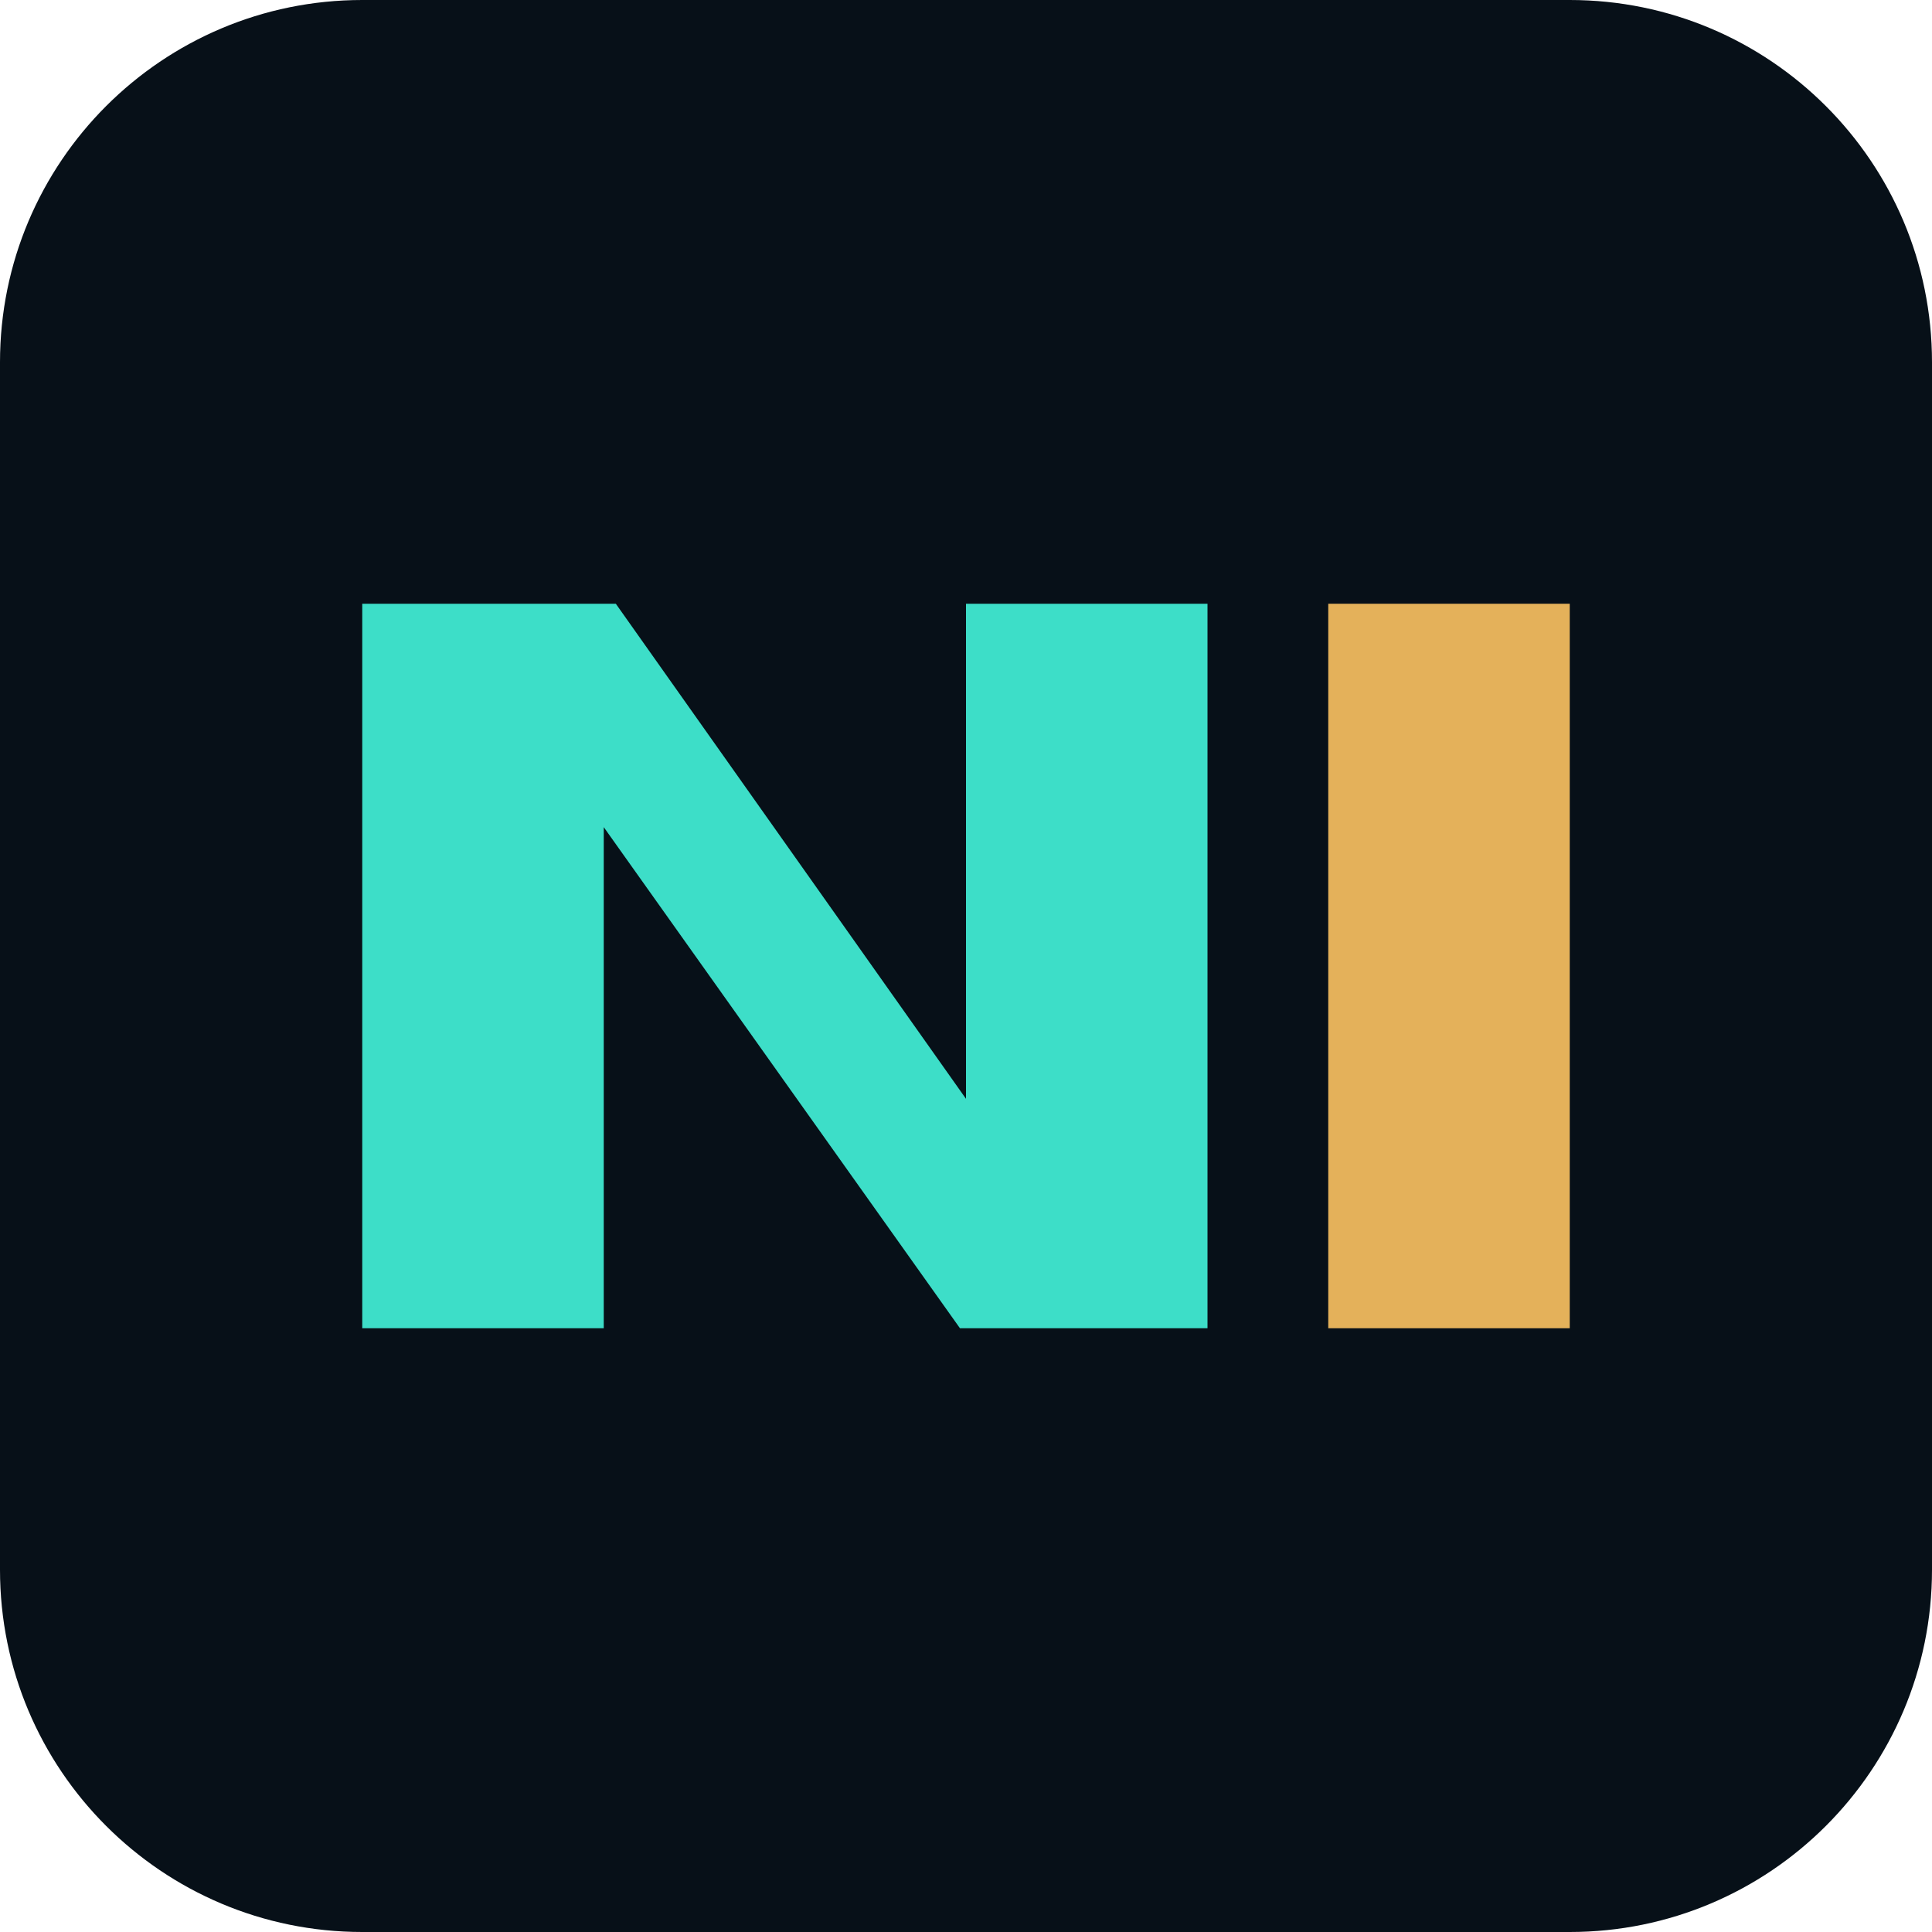
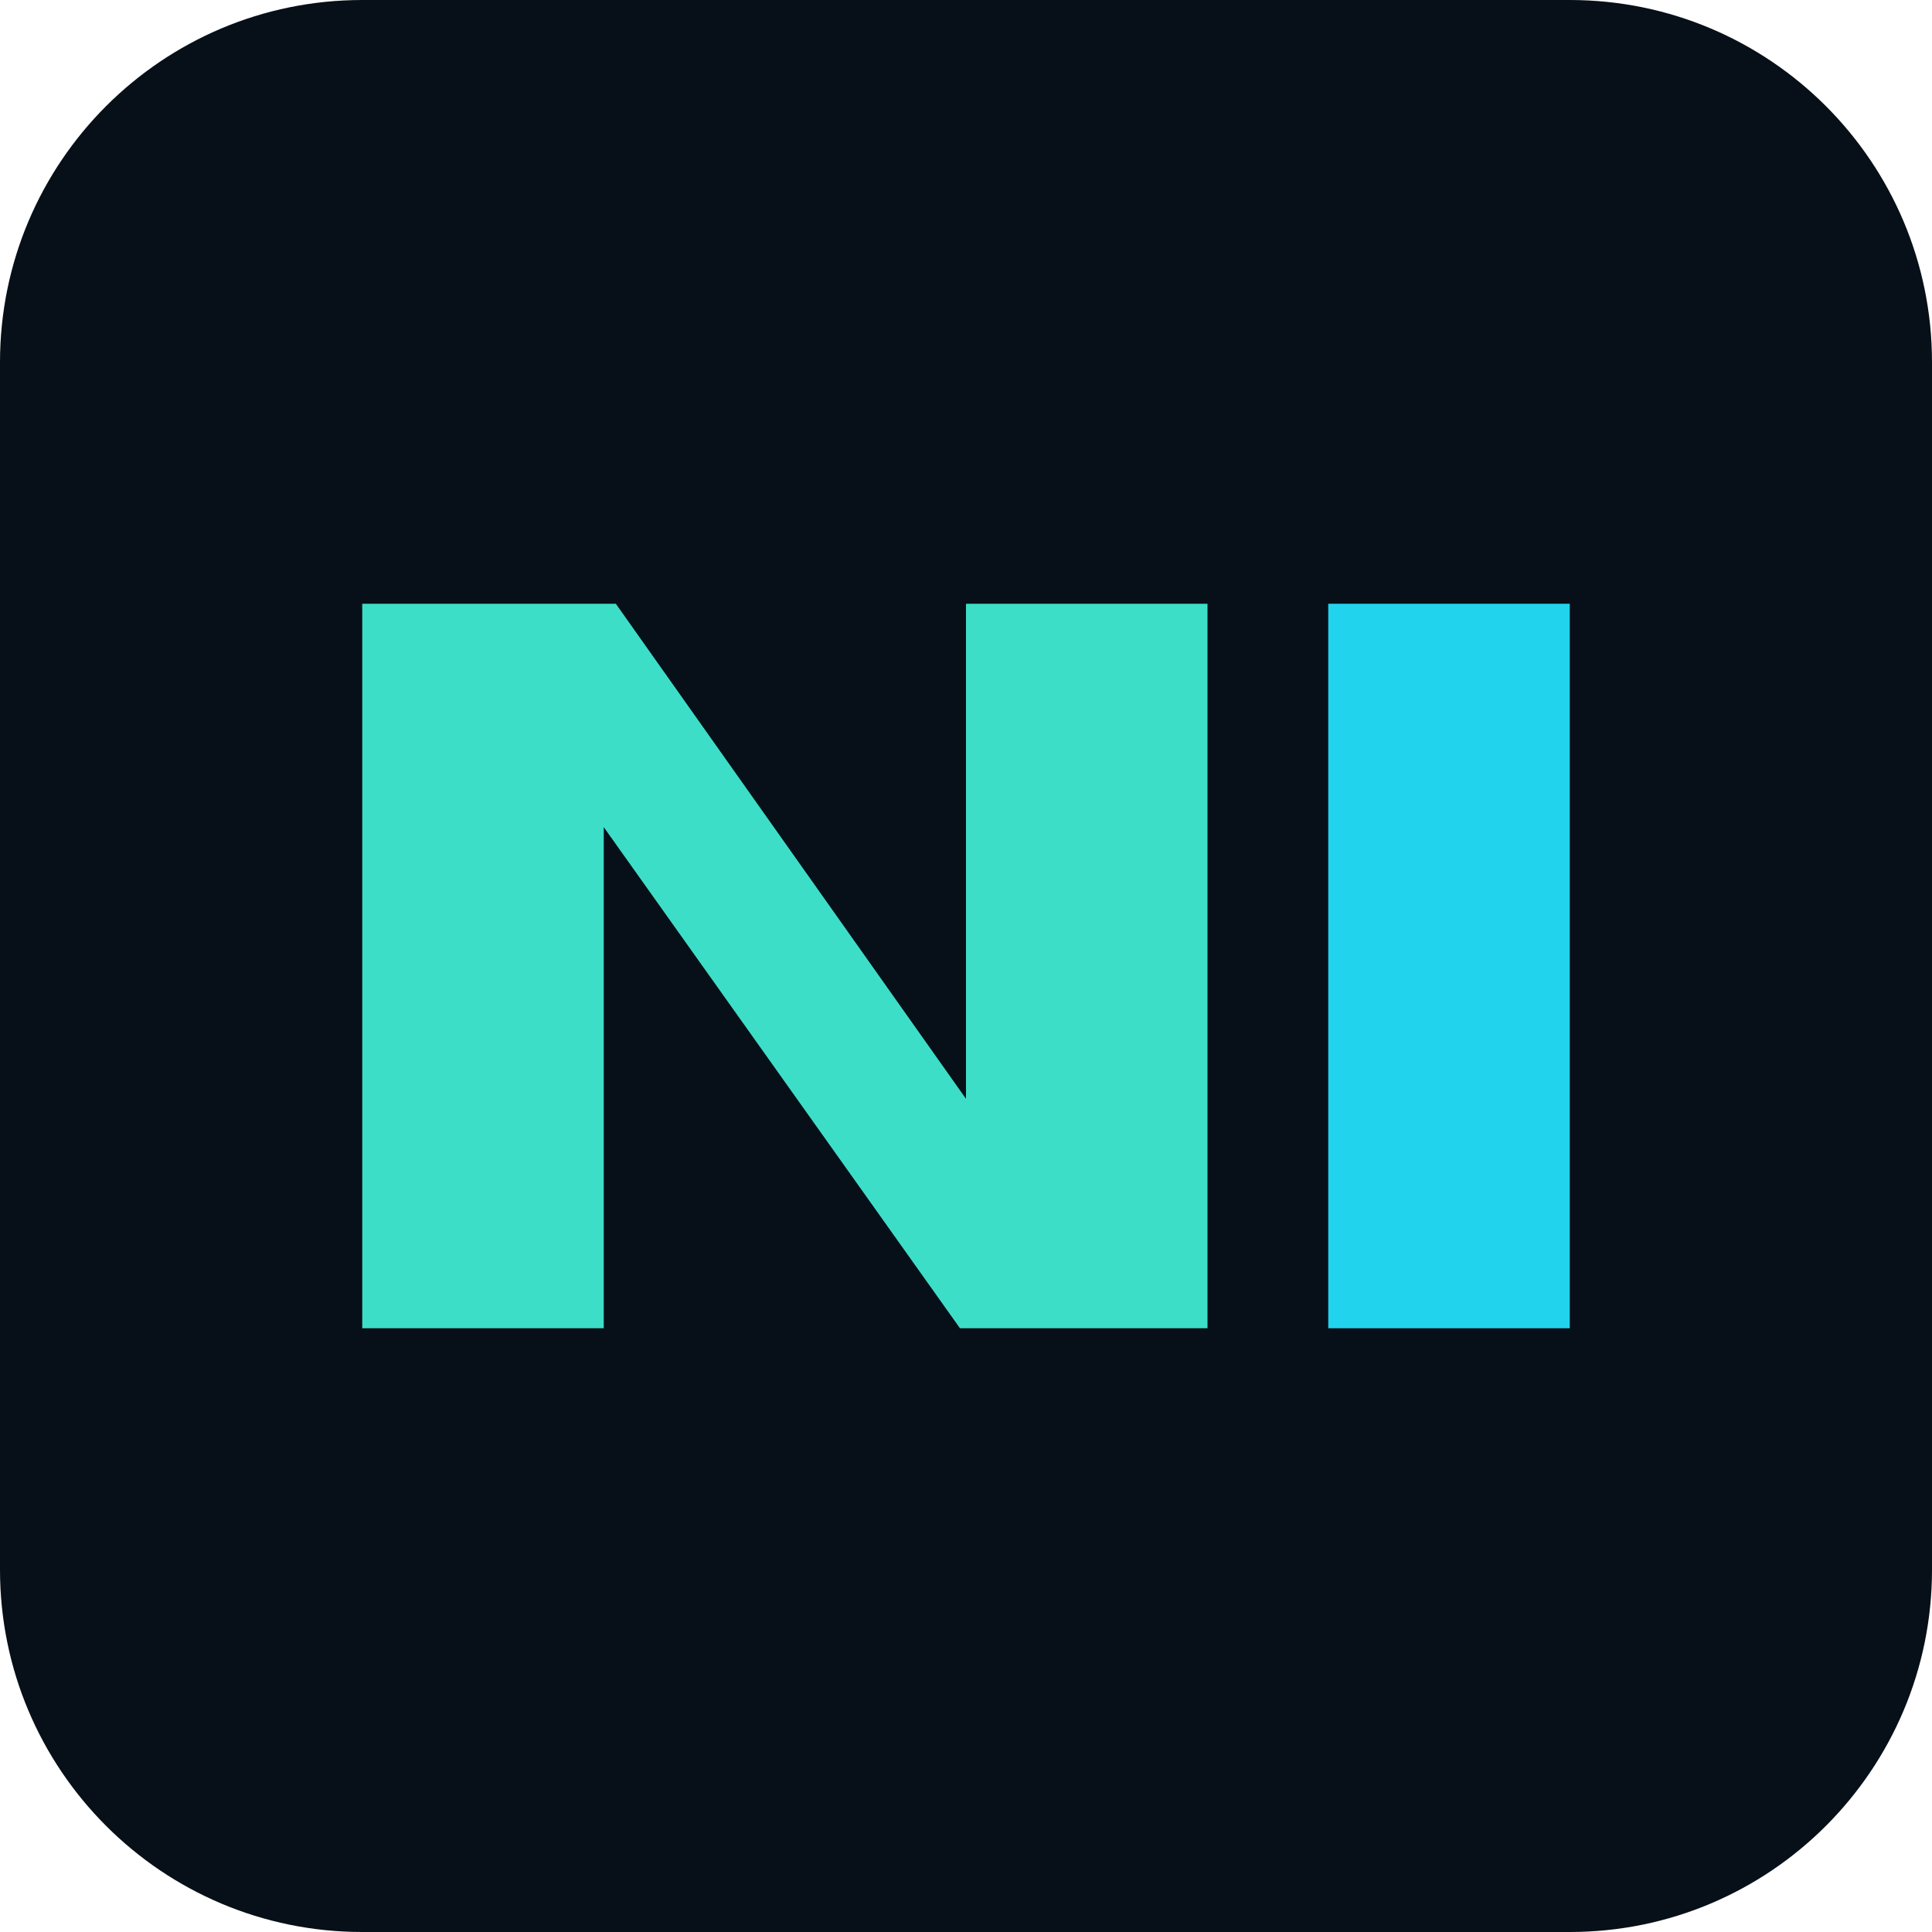
<svg xmlns="http://www.w3.org/2000/svg" viewBox="0 0 32 32">
  <rect width="32" height="32" rx="6" fill="#071018" />
  <path d="M6 22 V10 h4.2 l5.8 8.2 V10 H20 v12 h-4.1 L10 13.7 V22z" fill="#3ddec8" />
-   <rect x="22" y="10" width="4" height="12" fill="#e4b15a" />
+   <rect x="22" y="10" width="4" height="12" fill="#22D3EE" />
</svg>
